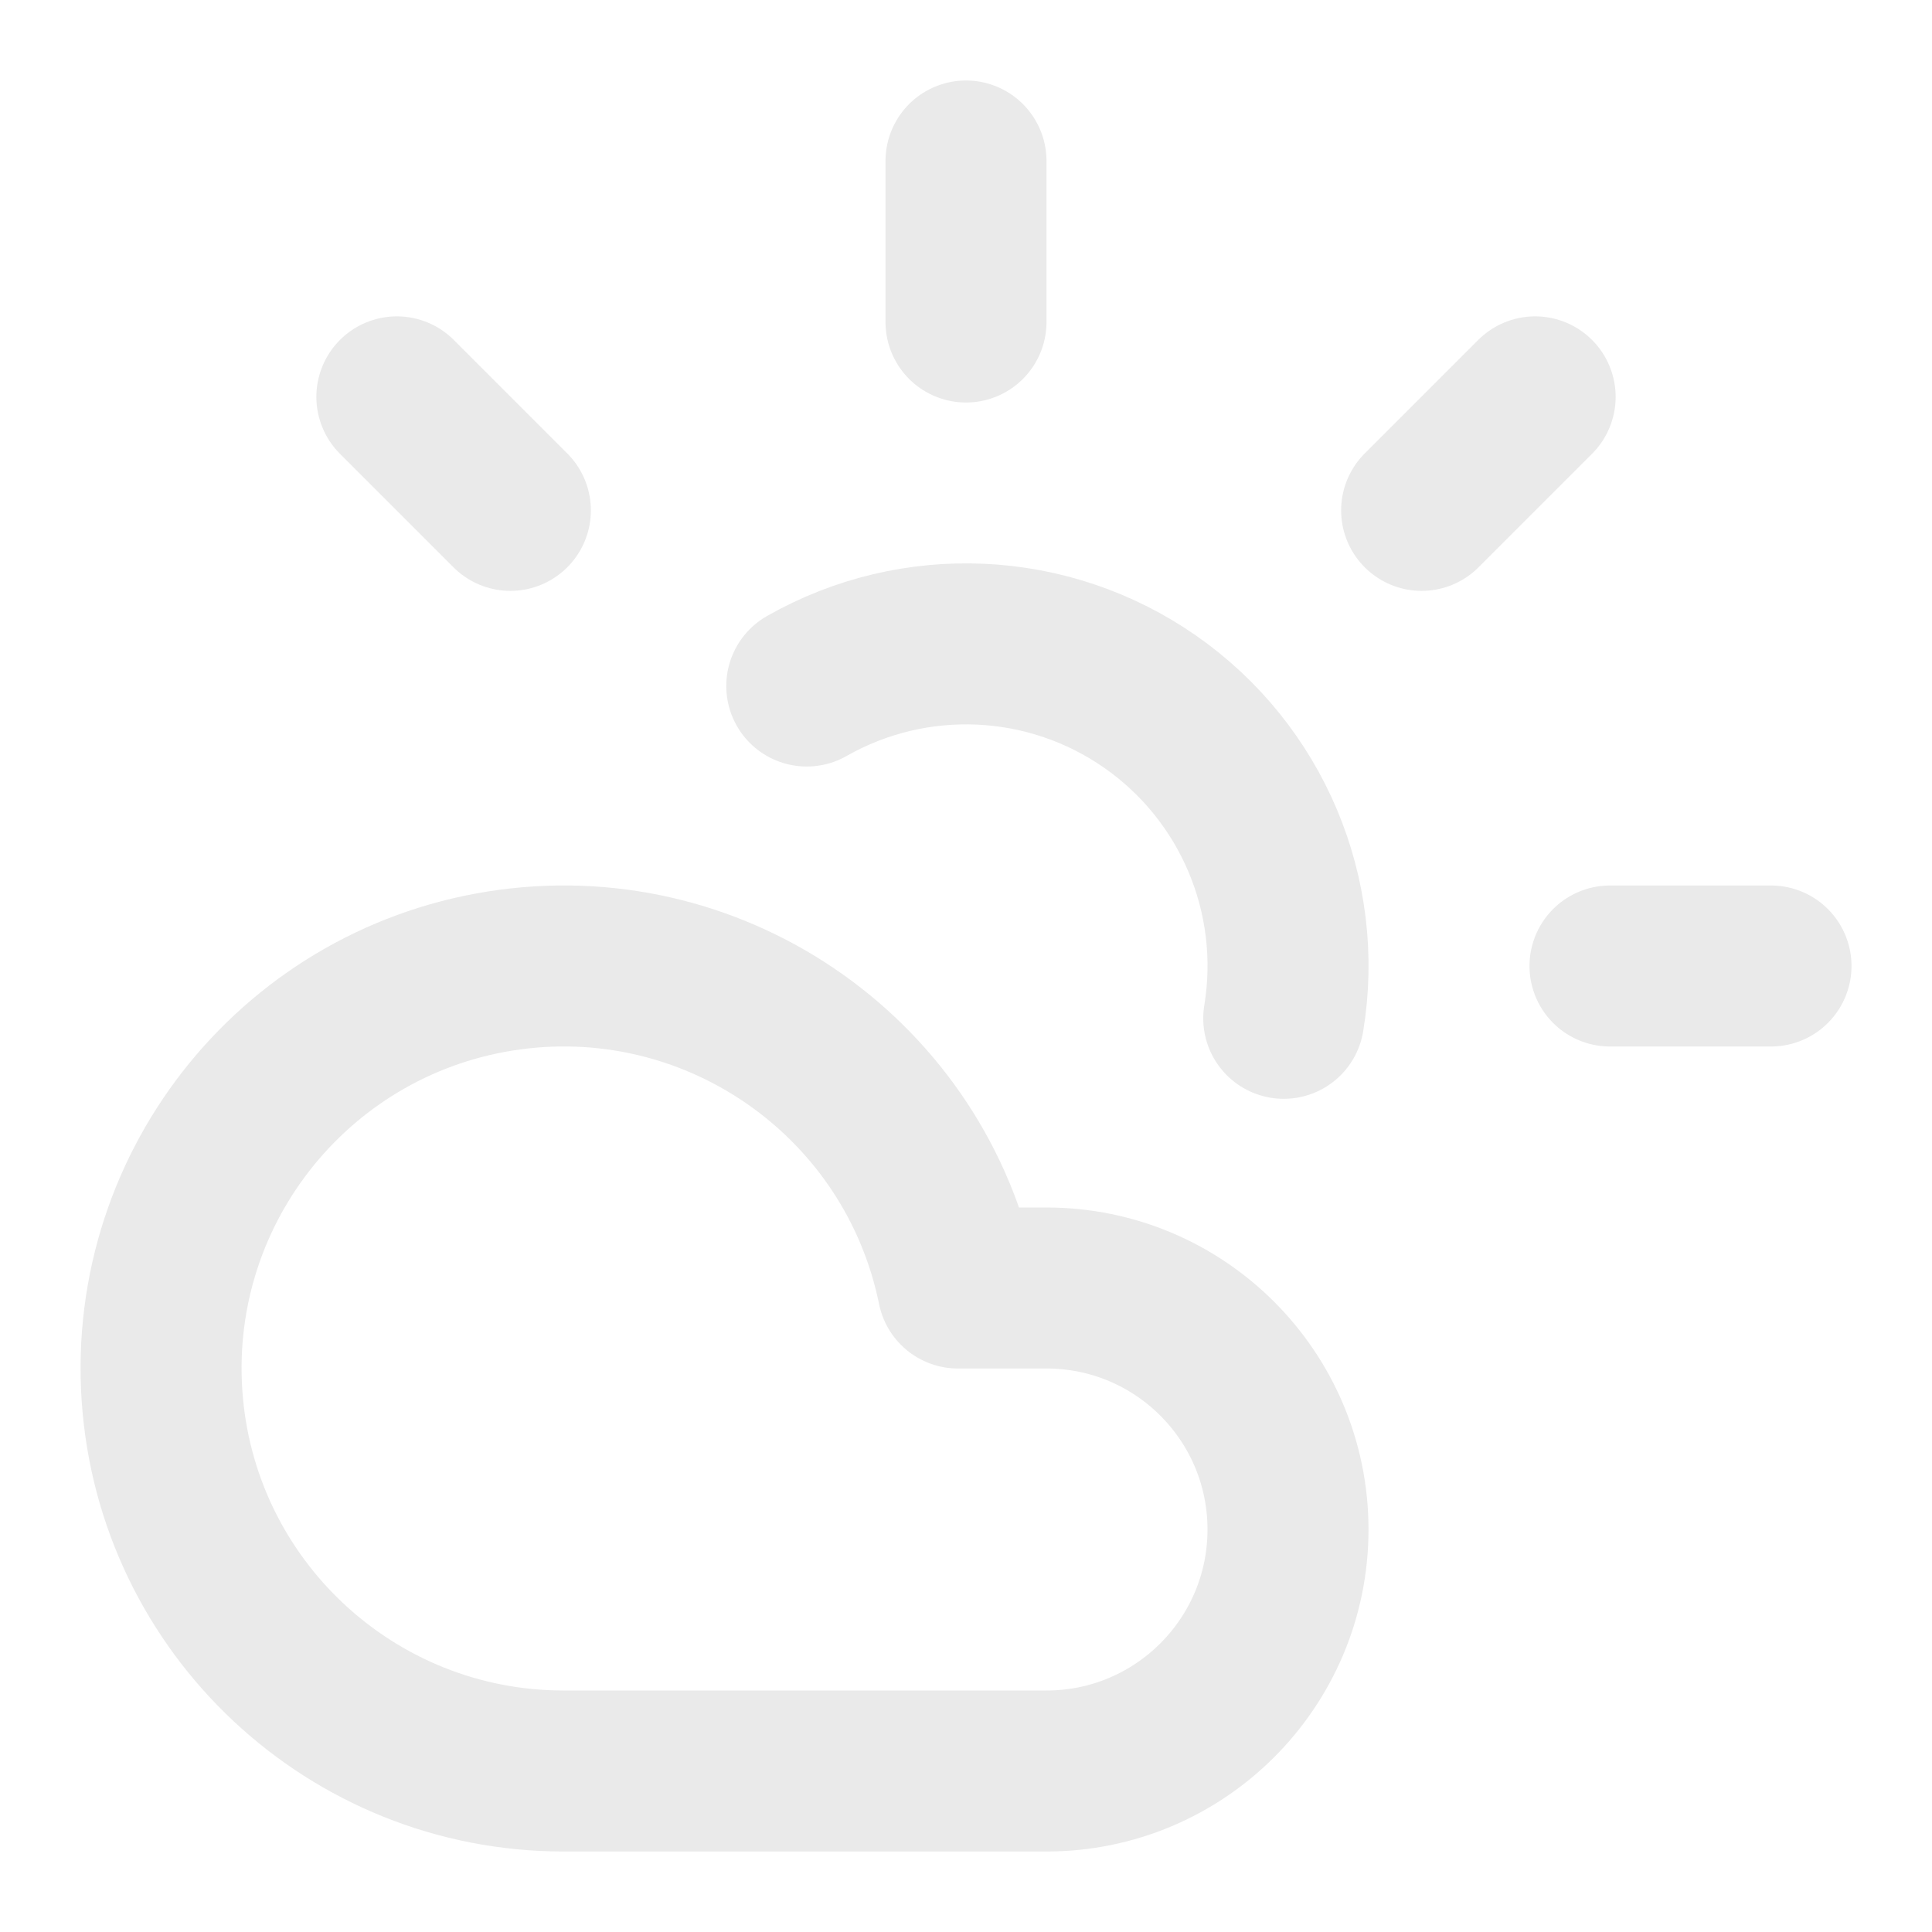
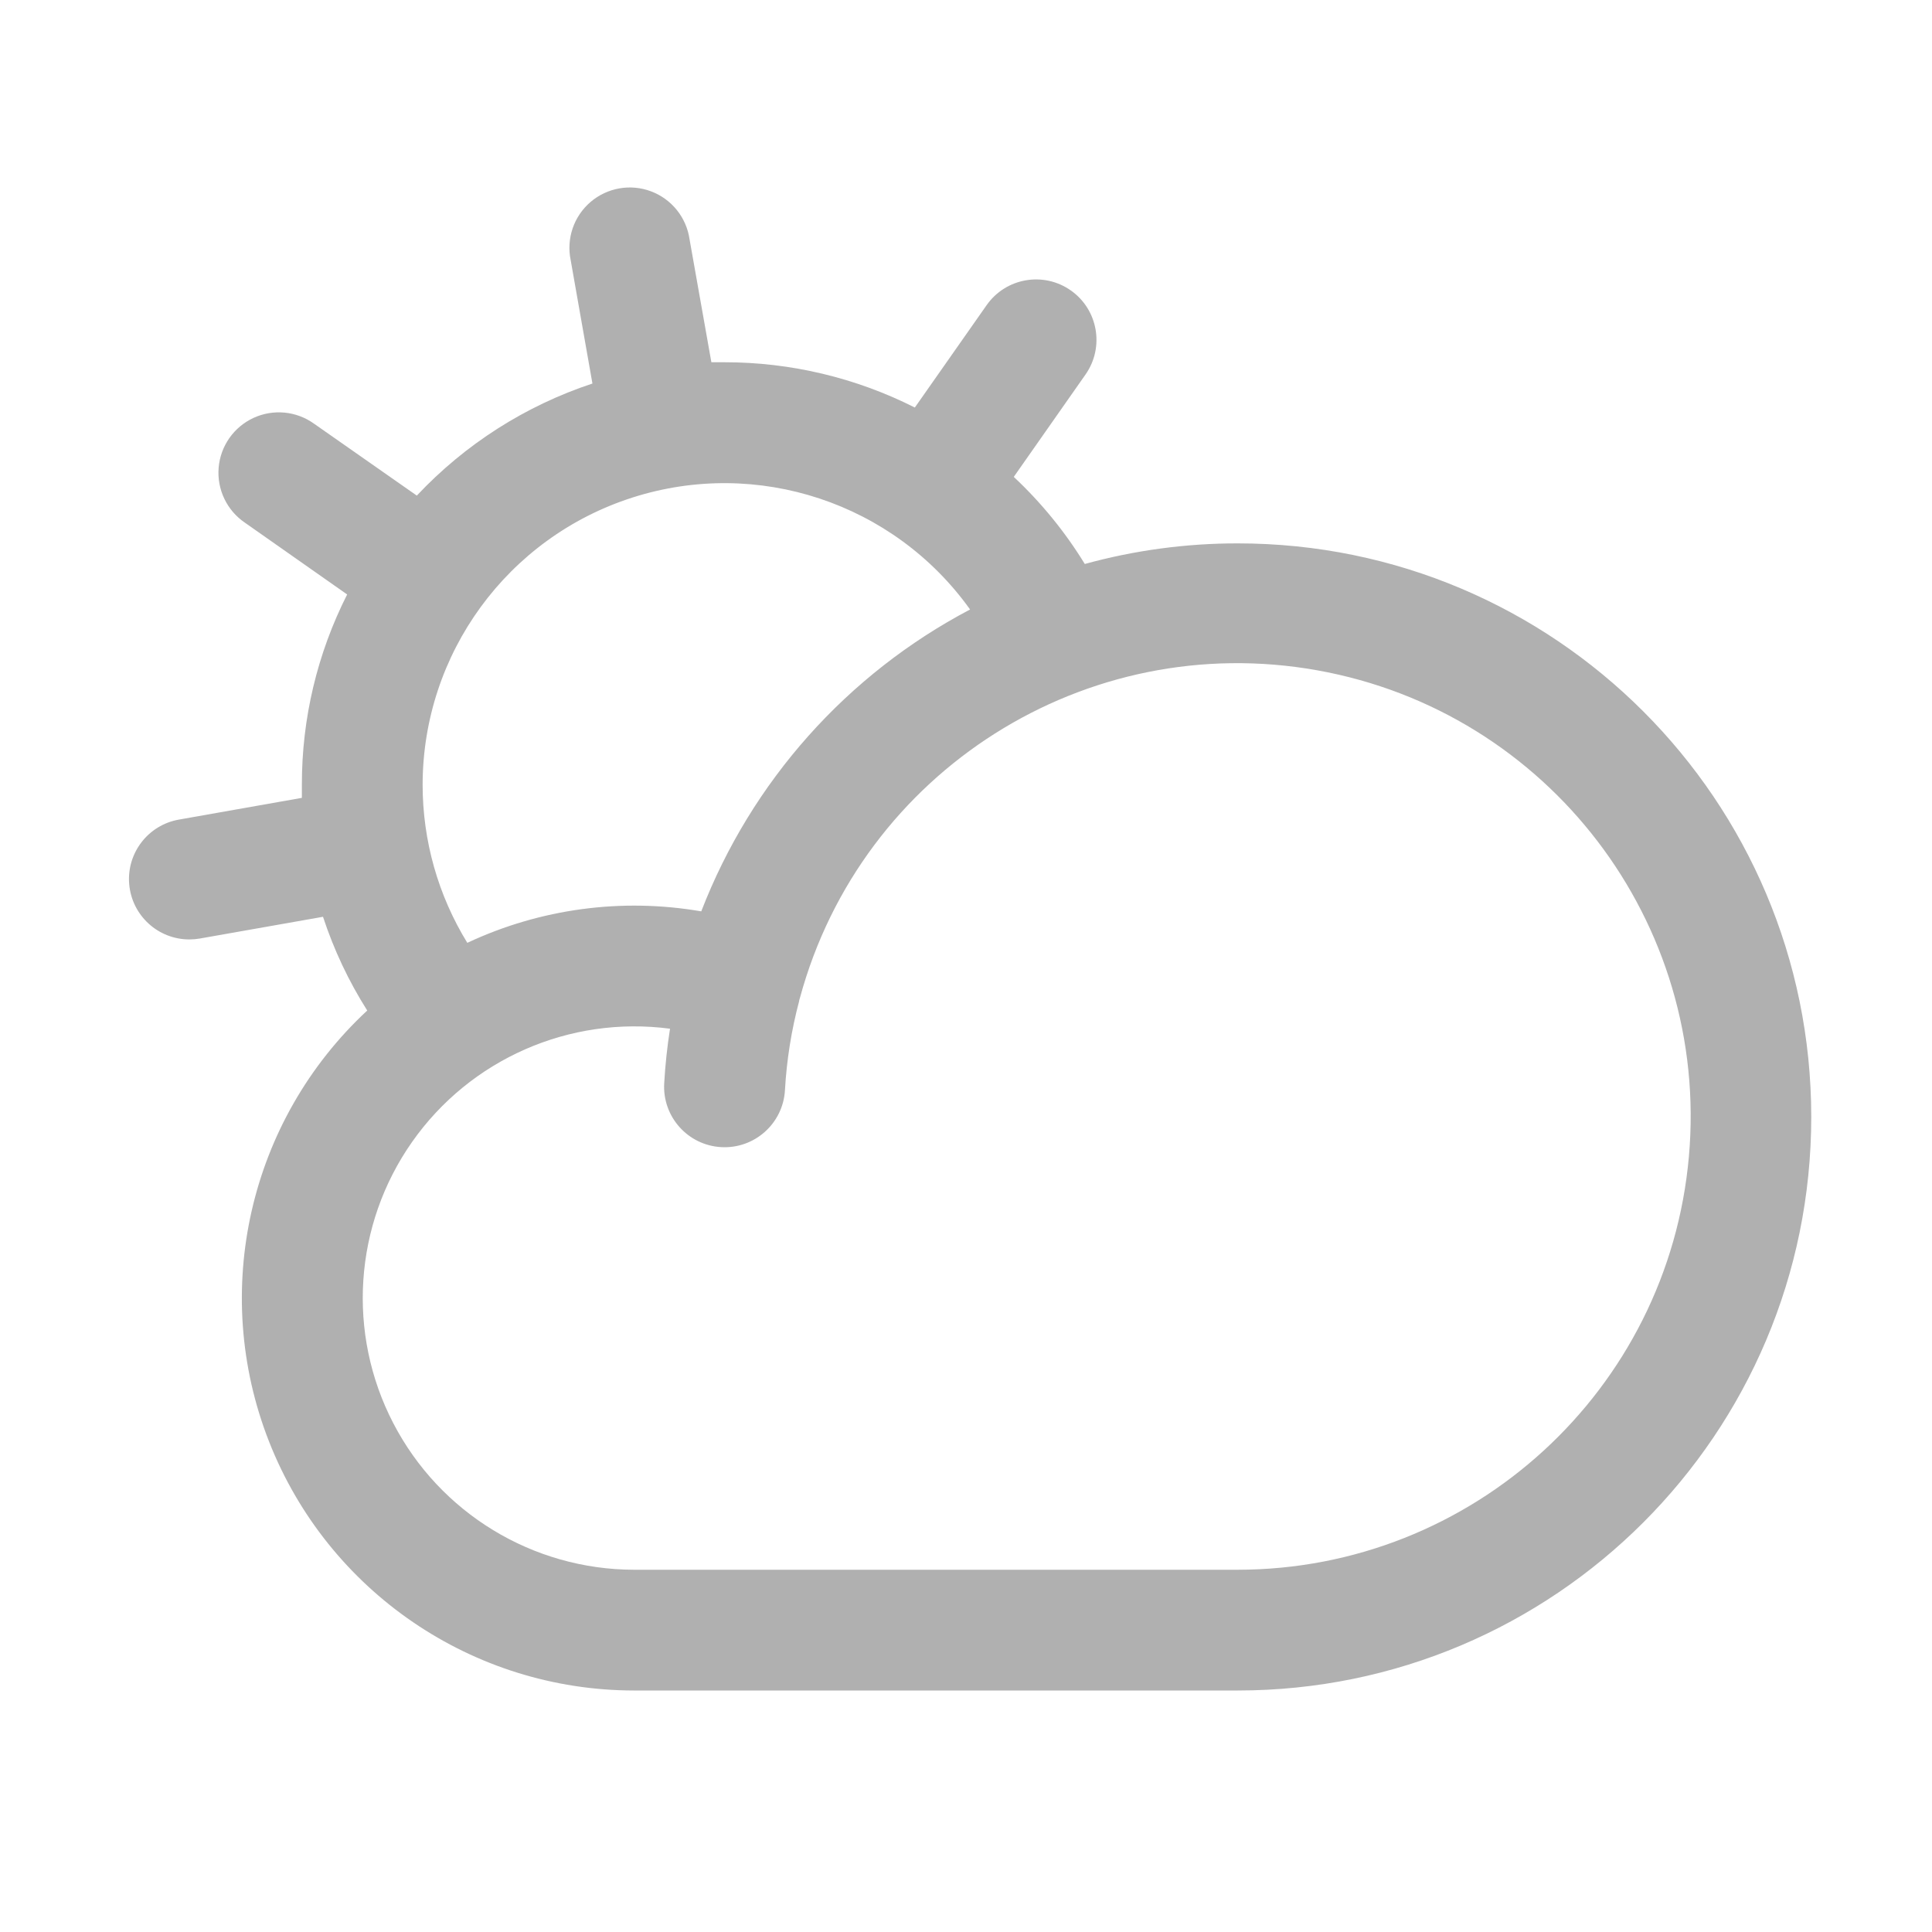
- <svg xmlns="http://www.w3.org/2000/svg" class="lucide lucide-cloud-sun" width="24" height="24" viewBox="0 0 24 24" fill="none" stroke="#eaeaea" stroke-width="2" stroke-linecap="round" stroke-linejoin="round">
-   <path d="M12 2v2" />
-   <path d="m4.93 4.93 1.41 1.41" />
-   <path d="M20 12h2" />
-   <path d="m19.07 4.93-1.41 1.41" />
-   <path d="M15.947 12.65a4 4 0 0 0-5.925-4.128" />
-   <path d="M13 22H7a5 5 0 1 1 4.9-6H13a3 3 0 0 1 0 6Z" />
+ <svg xmlns="http://www.w3.org/2000/svg" viewBox="0 0 256 256" fill="#b0b0b0">
+   <path d="M164,72a76.2,76.2,0,0,0-20.26,2.73,55.63,55.63,0,0,0-9.41-11.54l9.51-13.57a8,8,0,1,0-13.11-9.18L121.22,54A55.9,55.9,0,0,0,96,48c-.58,0-1.16,0-1.74,0L91.37,31.71a8,8,0,1,0-15.75,2.77L78.5,50.82A56.1,56.1,0,0,0,55.23,65.67L41.61,56.14a8,8,0,1,0-9.17,13.11L46,78.77A55.55,55.55,0,0,0,40,104c0,.57,0,1.15,0,1.72L23.71,108.6a8,8,0,0,0,1.38,15.88,8.24,8.24,0,0,0,1.39-.12l16.32-2.88a55.74,55.74,0,0,0,5.86,12.42A52,52,0,0,0,84,224h80a76,76,0,0,0,0-152ZM56,104a40,40,0,0,1,72.54-23.24,76.26,76.26,0,0,0-35.62,40,52.14,52.14,0,0,0-31,4.17A40,40,0,0,1,56,104ZM164,208H84a36,36,0,1,1,4.78-71.69c-.37,2.37-.63,4.79-.77,7.23a8,8,0,0,0,16,.92,58.91,58.91,0,0,1,1.88-11.81c0-.16.09-.32.12-.48A60.06,60.06,0,1,1,164,208Z" />
</svg>
